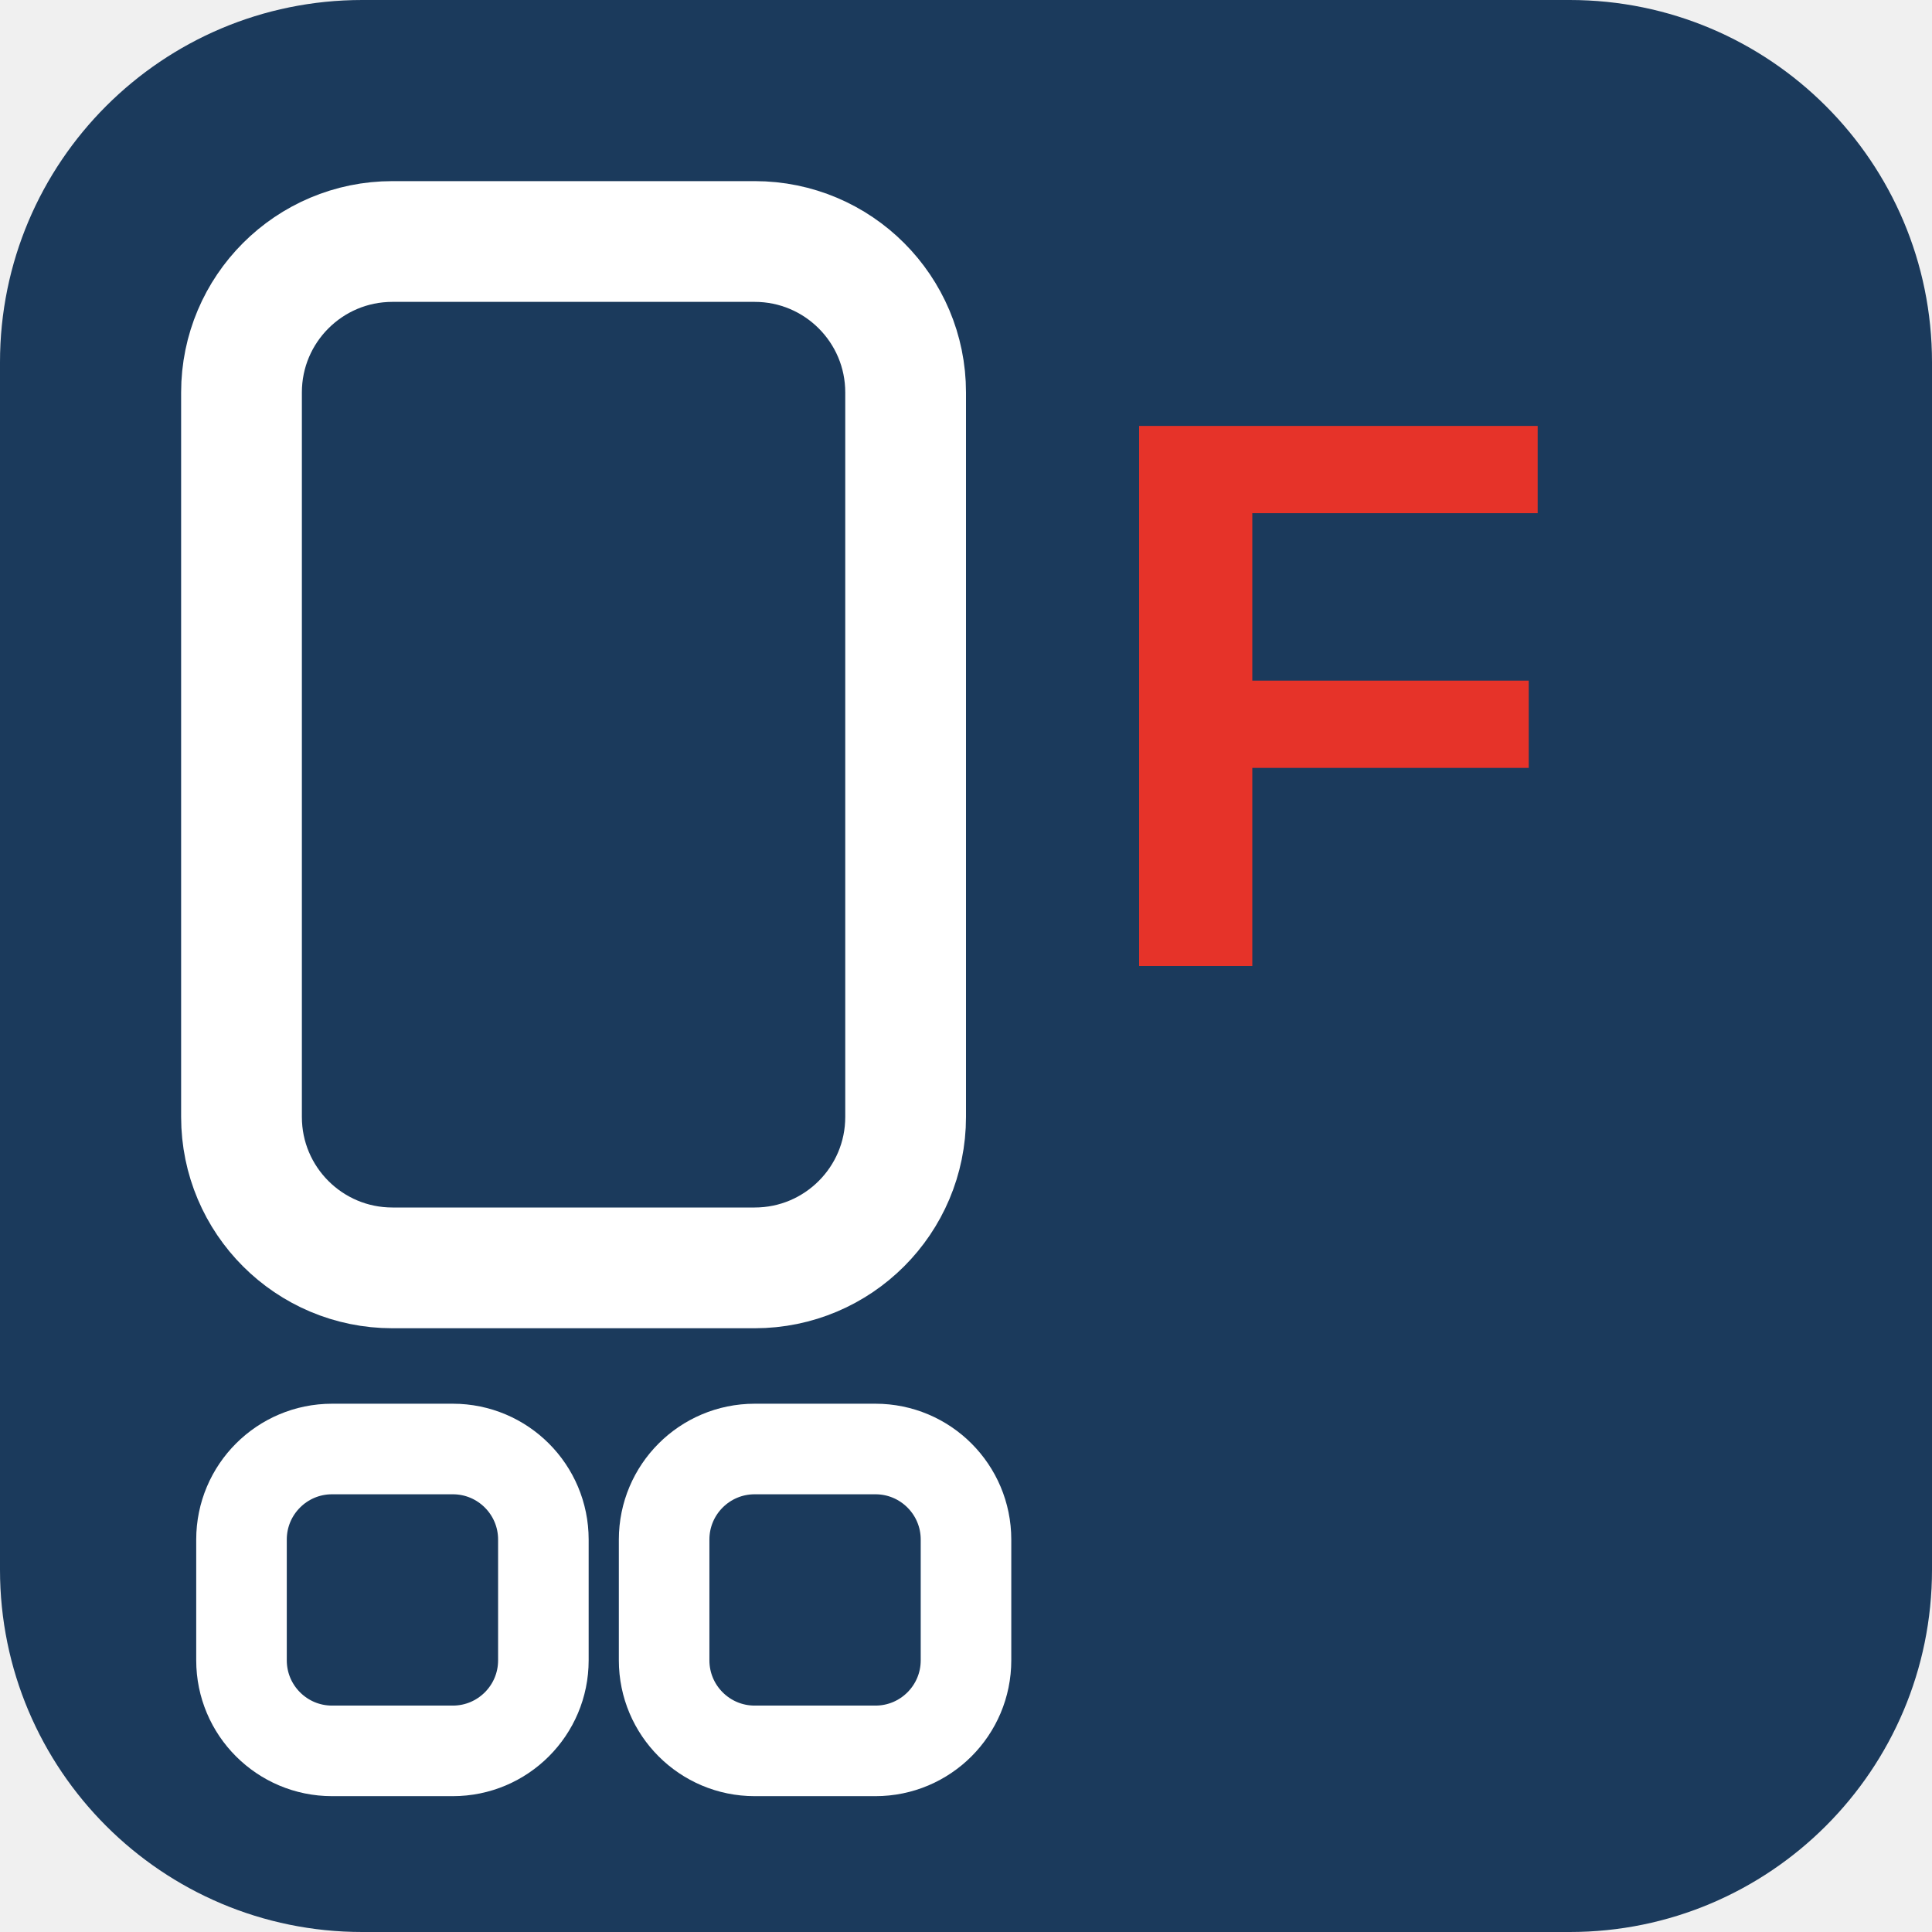
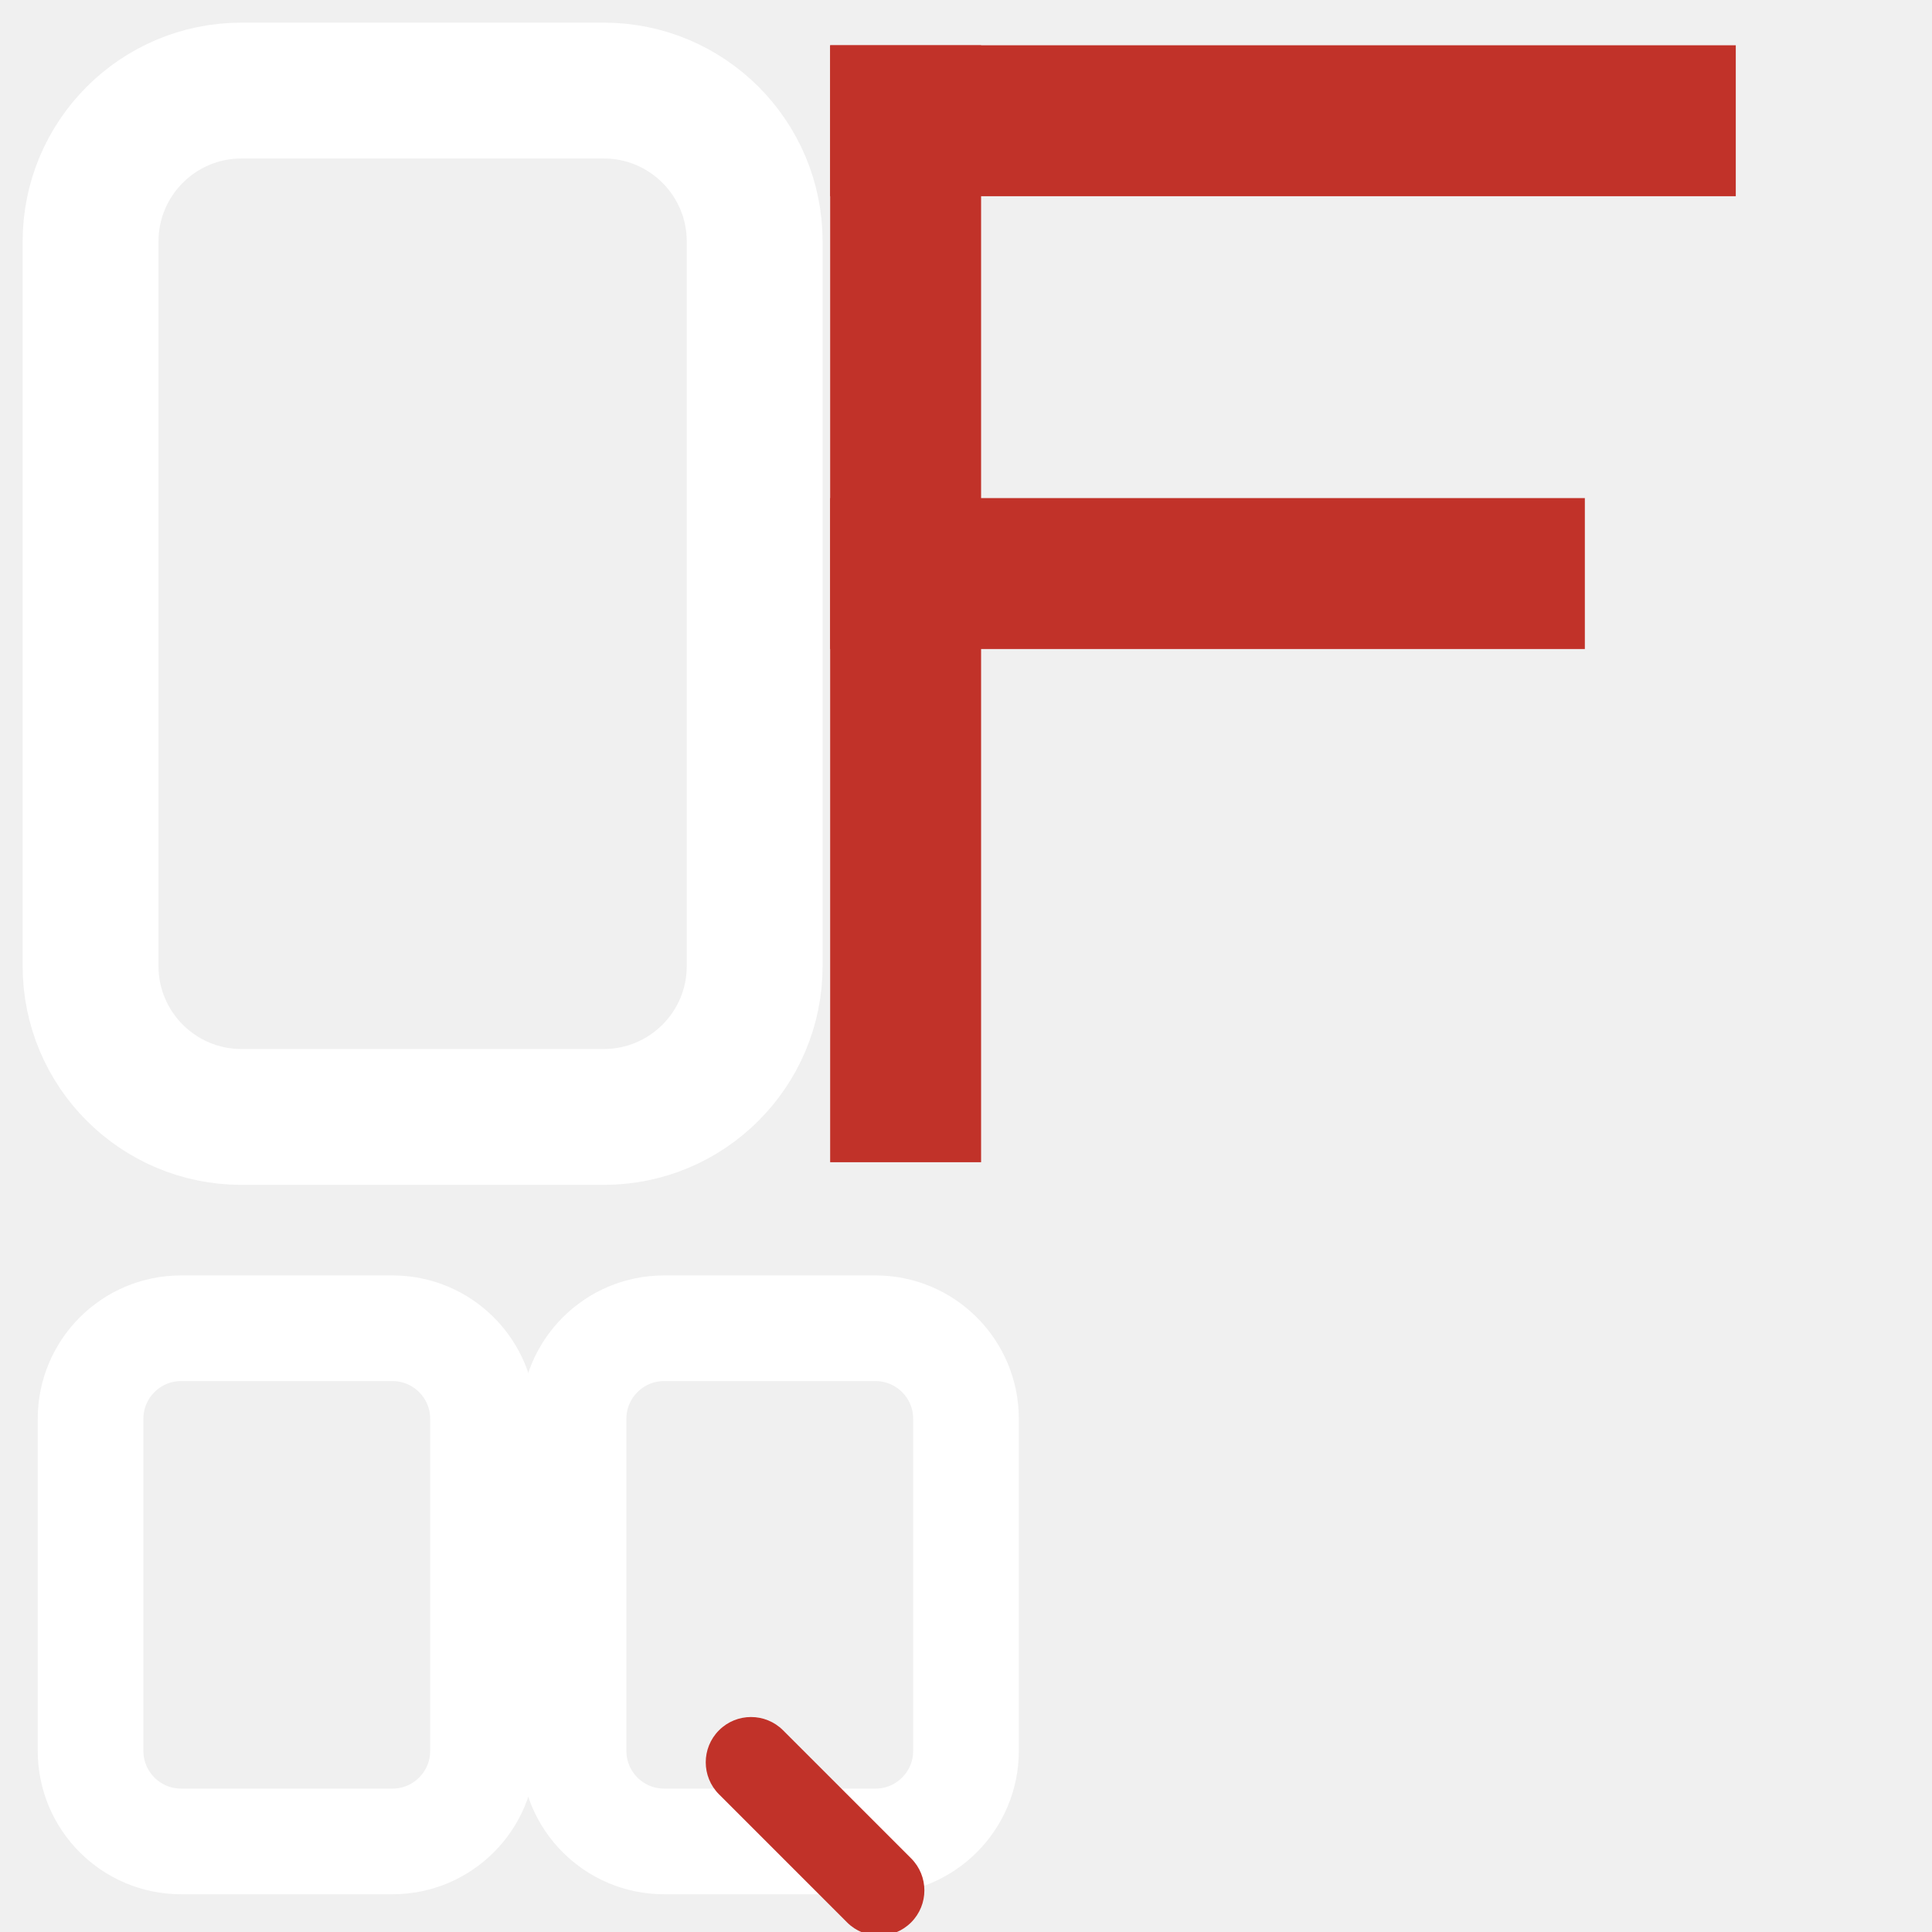
- <svg xmlns="http://www.w3.org/2000/svg" viewBox="0 0 64 64">
-   <rect width="64" height="64" rx="12" fill="#1B3A5C" />
-   <rect x="8" y="8" width="22" height="34" rx="5" fill="none" stroke="#FFFFFF" stroke-width="4" />
-   <text x="36" y="32" font-family="Arial Black, Arial, sans-serif" font-size="26" font-weight="900" fill="#E63329">F</text>
-   <rect x="8" y="48" width="10" height="10" rx="3" fill="none" stroke="#FFFFFF" stroke-width="3" />
-   <rect x="22" y="48" width="10" height="10" rx="3" fill="none" stroke="#FFFFFF" stroke-width="3" />
+ <svg xmlns="http://www.w3.org/2000/svg" viewBox="0 0 64 64" fill="none">
+   <rect x="3" y="3" width="22" height="34" rx="5" stroke="white" stroke-width="4.5" fill="none" />
+   <line x1="30" y1="4" x2="30" y2="36" stroke="#C13229" stroke-width="5" stroke-linecap="square" />
+   <line x1="30" y1="4" x2="55" y2="4" stroke="#C13229" stroke-width="5" stroke-linecap="square" />
+   <line x1="30" y1="19" x2="50" y2="19" stroke="#C13229" stroke-width="5" stroke-linecap="square" />
+   <rect x="3" y="44" width="13" height="17" rx="3" stroke="white" stroke-width="3.5" fill="none" />
+   <rect x="19" y="44" width="13" height="17" rx="3" stroke="white" stroke-width="3.5" fill="none" />
+   <rect x="25.5" y="56" width="3" height="9" rx="1.5" fill="#C13229" transform="rotate(-45 27 60.5)" />
</svg>
